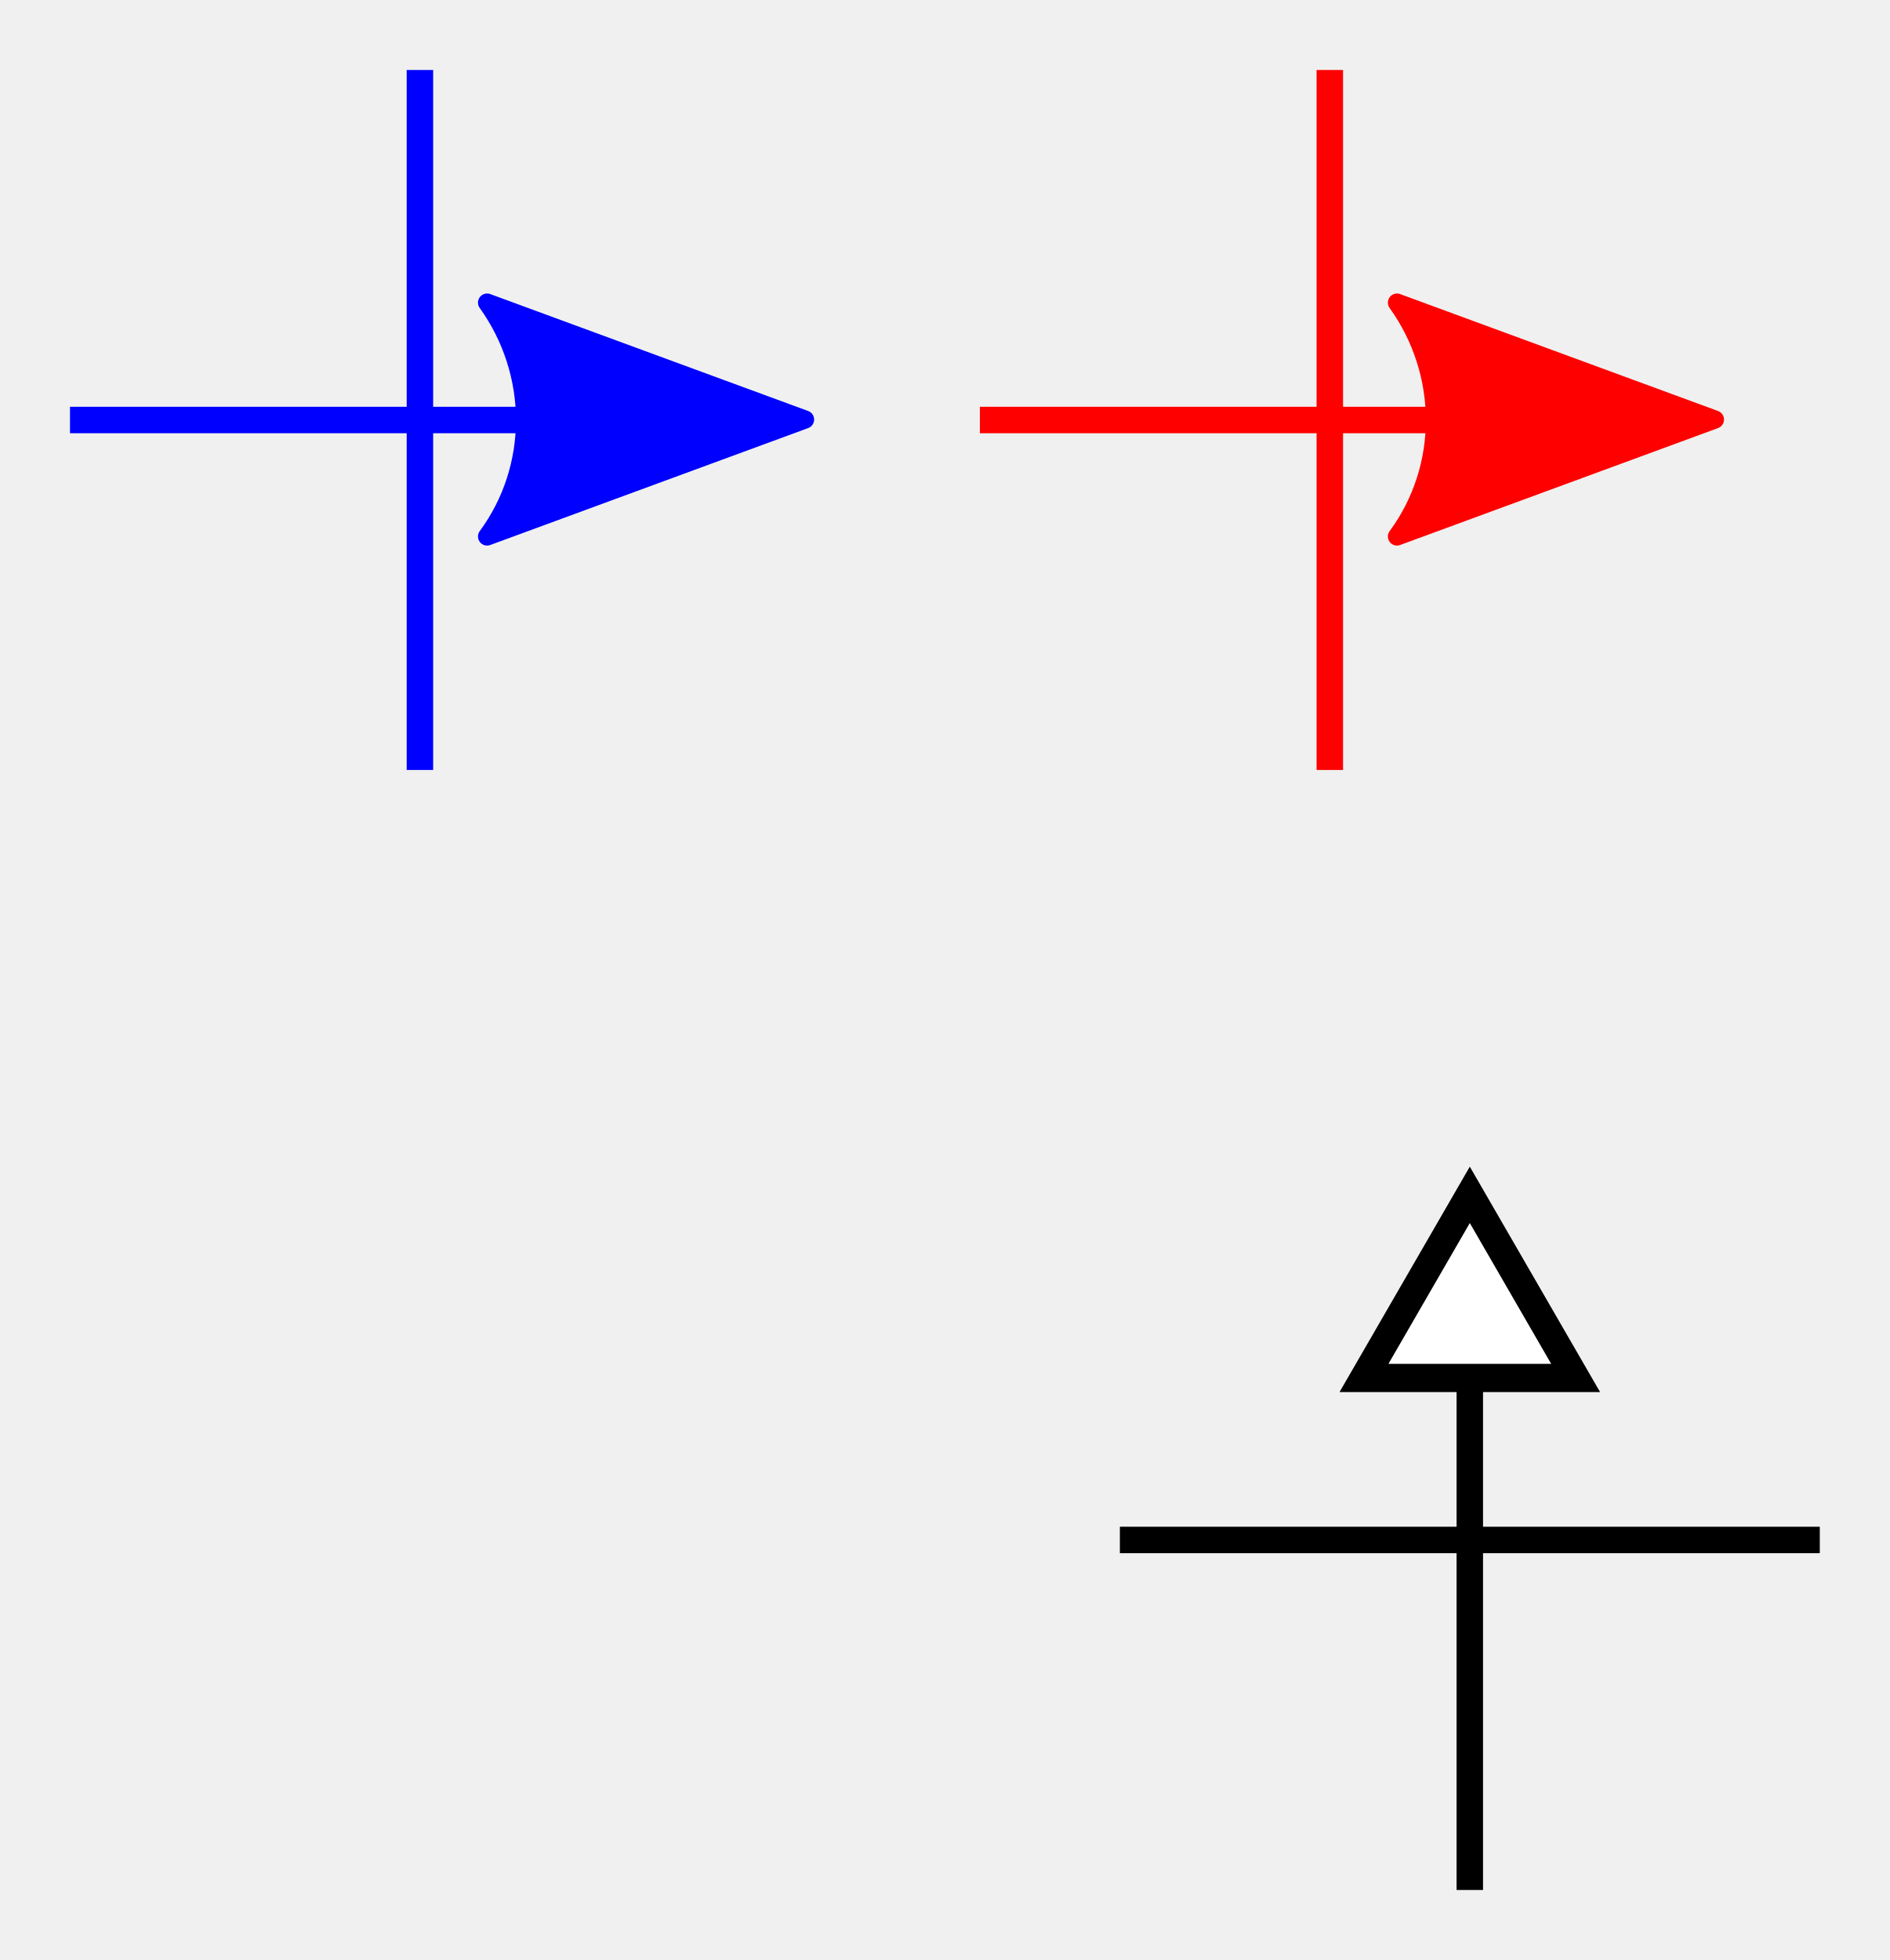
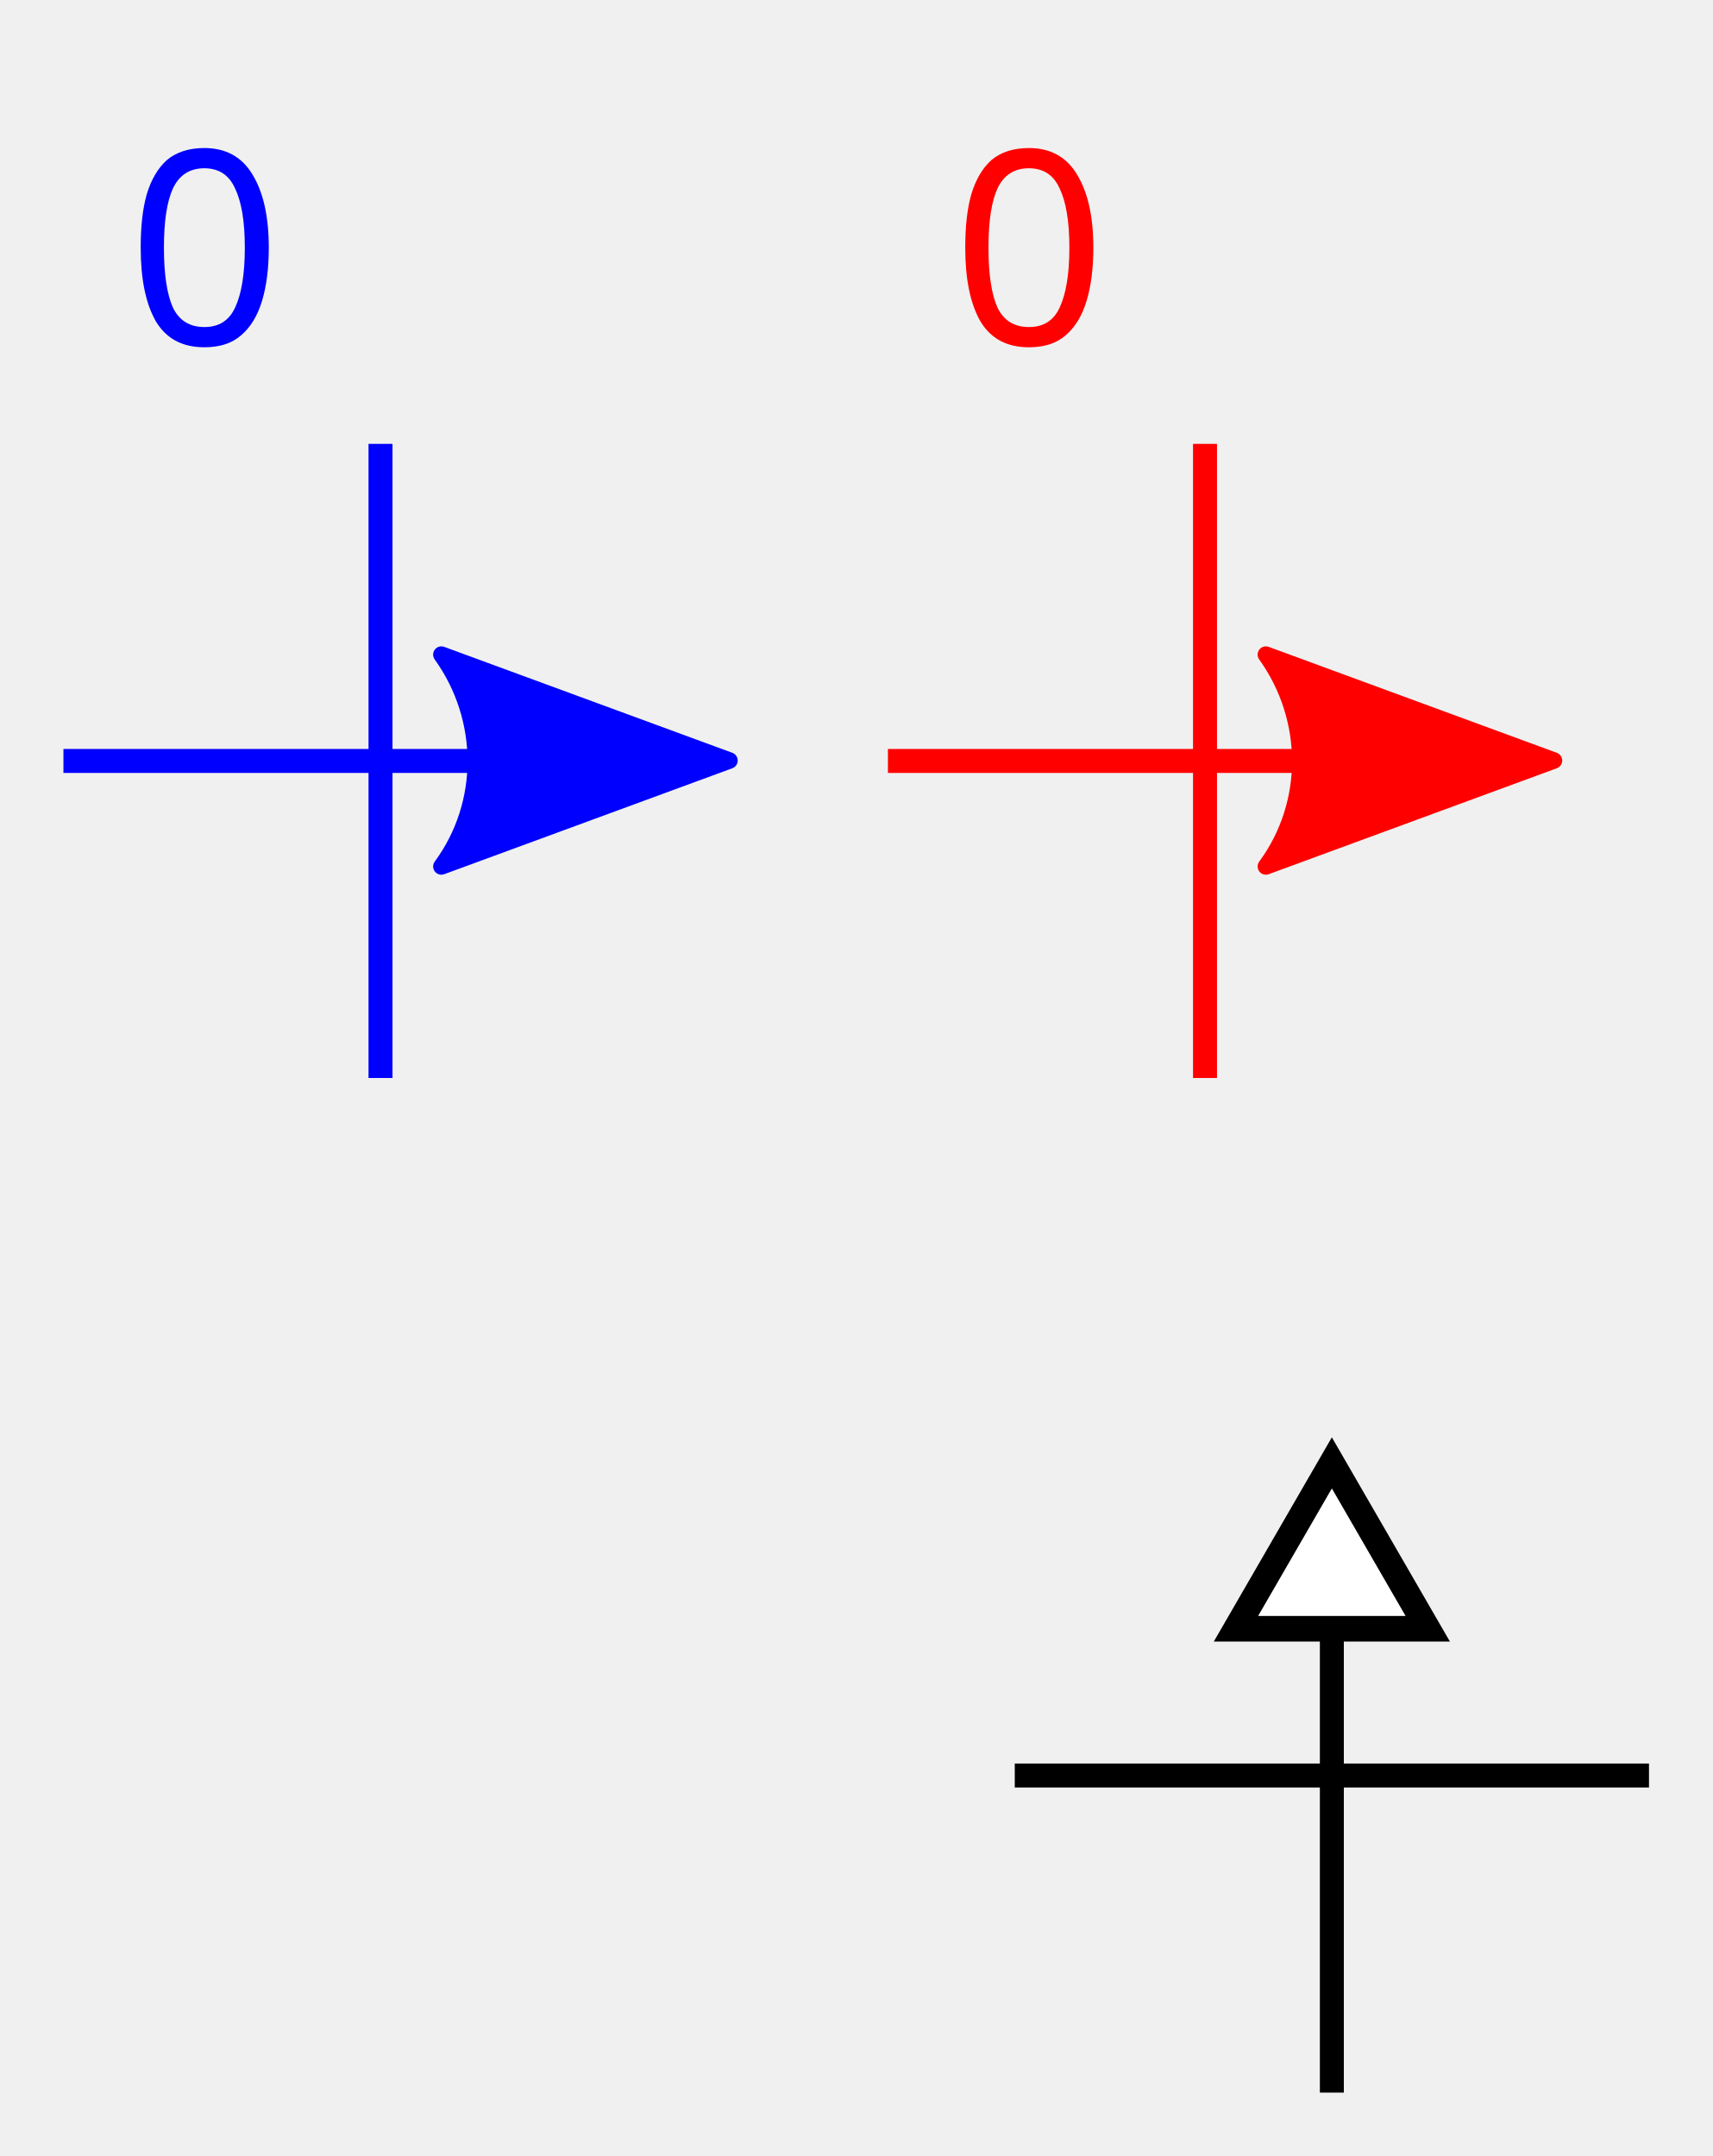
- <svg xmlns="http://www.w3.org/2000/svg" width="35.719mm" height="37.042mm" viewBox="0 0 35.719 37.042" version="1.1" id="svg8">
+ <svg xmlns="http://www.w3.org/2000/svg" id="svg8" version="1.1" viewBox="0 0 35.719 44.979" height="44.979mm" width="35.719mm">
  <defs id="defs2">
-     <marker style="overflow:visible" id="marker4795" refX="0" refY="0" orient="auto">
-       <path transform="matrix(1.1,0,0,1.1,1.1,0)" d="M 8.719,4.034 -2.207,0.016 8.719,-4.002 c -1.745,2.372 -1.735,5.617 -6e-7,8.035 z" style="fill:#ff0000;fill-opacity:1;fill-rule:evenodd;stroke:#ff0000;stroke-width:0.625;stroke-linejoin:round;stroke-opacity:1" id="path4793" />
+     <marker orient="auto" refY="0" refX="0" id="marker4795" style="overflow:visible">
+       <path id="path4793" style="fill:#ff0000;fill-opacity:1;fill-rule:evenodd;stroke:#ff0000;stroke-width:0.625;stroke-linejoin:round;stroke-opacity:1" d="M 8.719,4.034 -2.207,0.016 8.719,-4.002 c -1.745,2.372 -1.735,5.617 -6e-7,8.035 z" transform="matrix(1.1,0,0,1.1,1.1,0)" />
    </marker>
-     <marker orient="auto" refY="0" refX="0" id="Arrow2Lstart" style="overflow:visible">
-       <path id="path855" style="fill:#0000ff;fill-opacity:1;fill-rule:evenodd;stroke:#0000ff;stroke-width:0.625;stroke-linejoin:round;stroke-opacity:1" d="M 8.719,4.034 -2.207,0.016 8.719,-4.002 c -1.745,2.372 -1.735,5.617 -6e-7,8.035 z" transform="matrix(1.1,0,0,1.1,1.1,0)" />
+     <marker style="overflow:visible" id="Arrow2Lstart" refX="0" refY="0" orient="auto">
+       <path transform="matrix(1.1,0,0,1.1,1.1,0)" d="M 8.719,4.034 -2.207,0.016 8.719,-4.002 c -1.745,2.372 -1.735,5.617 -6e-7,8.035 z" style="fill:#0000ff;fill-opacity:1;fill-rule:evenodd;stroke:#0000ff;stroke-width:0.625;stroke-linejoin:round;stroke-opacity:1" id="path855" />
    </marker>
-     <marker orient="auto-start-reverse" refY="3" refX="5" id="ExperimentalArrow">
-       <path id="path1090" d="M 10,3 0,6 V 0 Z" style="fill:context-stroke;stroke:#000000;stroke-opacity:1" />
+     <marker id="ExperimentalArrow" refX="5" refY="3" orient="auto-start-reverse">
+       <path style="fill:context-stroke;stroke:#000000;stroke-opacity:1" d="M 10,3 0,6 V 0 Z" id="path1090" />
    </marker>
-     <marker orient="auto" refY="0" refX="0" id="Tail" style="overflow:visible">
-       <g id="g885" transform="scale(-1.2)" style="fill:#000000;fill-opacity:1;stroke:#000000;stroke-opacity:1">
-         <path id="path873" d="M -3.805,-3.959 0.544,0" style="fill:#000000;fill-opacity:1;fill-rule:evenodd;stroke:#000000;stroke-width:0.8;stroke-linecap:round;stroke-opacity:1" />
-         <path id="path875" d="M -1.287,-3.959 3.062,0" style="fill:#000000;fill-opacity:1;fill-rule:evenodd;stroke:#000000;stroke-width:0.8;stroke-linecap:round;stroke-opacity:1" />
-         <path id="path877" d="M 1.305,-3.959 5.654,0" style="fill:#000000;fill-opacity:1;fill-rule:evenodd;stroke:#000000;stroke-width:0.8;stroke-linecap:round;stroke-opacity:1" />
-         <path id="path879" d="M -3.805,4.178 0.544,0.22" style="fill:#000000;fill-opacity:1;fill-rule:evenodd;stroke:#000000;stroke-width:0.8;stroke-linecap:round;stroke-opacity:1" />
-         <path id="path881" d="M -1.287,4.178 3.062,0.22" style="fill:#000000;fill-opacity:1;fill-rule:evenodd;stroke:#000000;stroke-width:0.8;stroke-linecap:round;stroke-opacity:1" />
-         <path id="path883" d="M 1.305,4.178 5.654,0.22" style="fill:#000000;fill-opacity:1;fill-rule:evenodd;stroke:#000000;stroke-width:0.8;stroke-linecap:round;stroke-opacity:1" />
+     <marker style="overflow:visible" id="Tail" refX="0" refY="0" orient="auto">
+       <g style="fill:#000000;fill-opacity:1;stroke:#000000;stroke-opacity:1" transform="scale(-1.2)" id="g885">
+         <path style="fill:#000000;fill-opacity:1;fill-rule:evenodd;stroke:#000000;stroke-width:0.8;stroke-linecap:round;stroke-opacity:1" d="M -3.805,-3.959 0.544,0" id="path873" />
+         <path style="fill:#000000;fill-opacity:1;fill-rule:evenodd;stroke:#000000;stroke-width:0.8;stroke-linecap:round;stroke-opacity:1" d="M -1.287,-3.959 3.062,0" id="path875" />
+         <path style="fill:#000000;fill-opacity:1;fill-rule:evenodd;stroke:#000000;stroke-width:0.8;stroke-linecap:round;stroke-opacity:1" d="M 1.305,-3.959 5.654,0" id="path877" />
+         <path style="fill:#000000;fill-opacity:1;fill-rule:evenodd;stroke:#000000;stroke-width:0.8;stroke-linecap:round;stroke-opacity:1" d="M -3.805,4.178 0.544,0.22" id="path879" />
+         <path style="fill:#000000;fill-opacity:1;fill-rule:evenodd;stroke:#000000;stroke-width:0.8;stroke-linecap:round;stroke-opacity:1" d="M -1.287,4.178 3.062,0.22" id="path881" />
+         <path style="fill:#000000;fill-opacity:1;fill-rule:evenodd;stroke:#000000;stroke-width:0.8;stroke-linecap:round;stroke-opacity:1" d="M 1.305,4.178 5.654,0.22" id="path883" />
      </g>
    </marker>
-     <marker orient="auto" refY="0" refX="0" id="DotM" style="overflow:visible">
-       <path id="path901" d="m -2.5,-1 c 0,2.76 -2.24,5 -5,5 -2.76,0 -5,-2.24 -5,-5 0,-2.76 2.24,-5 5,-5 2.76,0 5,2.24 5,5 z" style="fill:#000000;fill-opacity:1;fill-rule:evenodd;stroke:#000000;stroke-width:1pt;stroke-opacity:1" transform="matrix(0.4,0,0,0.4,2.96,0.4)" />
+     <marker style="overflow:visible" id="DotM" refX="0" refY="0" orient="auto">
+       <path transform="matrix(0.4,0,0,0.4,2.96,0.4)" style="fill:#000000;fill-opacity:1;fill-rule:evenodd;stroke:#000000;stroke-width:1pt;stroke-opacity:1" d="m -2.5,-1 c 0,2.76 -2.24,5 -5,5 -2.76,0 -5,-2.24 -5,-5 0,-2.76 2.24,-5 5,-5 2.76,0 5,2.24 5,5 z" id="path901" />
    </marker>
-     <marker orient="auto" refY="0" refX="0" id="EmptyTriangleOutL" style="overflow:visible">
-       <path id="path997" d="M 5.77,0 -2.88,5 V -5 Z" style="fill:#ffffff;fill-rule:evenodd;stroke:#000000;stroke-width:1pt;stroke-opacity:1" transform="matrix(0.8,0,0,0.8,-4.8,0)" />
+     <marker style="overflow:visible" id="EmptyTriangleOutL" refX="0" refY="0" orient="auto">
+       <path transform="matrix(0.8,0,0,0.8,-4.8,0)" style="fill:#ffffff;fill-rule:evenodd;stroke:#000000;stroke-width:1pt;stroke-opacity:1" d="M 5.77,0 -2.88,5 V -5 Z" id="path997" />
    </marker>
-     <marker orient="auto" refY="0" refX="0" id="DiamondL" style="overflow:visible">
-       <path id="path916" d="M 0,-7.071 -7.071,0 0,7.071 7.071,0 Z" style="fill:#000000;fill-opacity:1;fill-rule:evenodd;stroke:#000000;stroke-width:1pt;stroke-opacity:1" transform="scale(0.8)" />
+     <marker style="overflow:visible" id="DiamondL" refX="0" refY="0" orient="auto">
+       <path transform="scale(0.8)" style="fill:#000000;fill-opacity:1;fill-rule:evenodd;stroke:#000000;stroke-width:1pt;stroke-opacity:1" d="M 0,-7.071 -7.071,0 0,7.071 7.071,0 Z" id="path916" />
    </marker>
-     <marker orient="auto" refY="0" refX="0" id="SquareM" style="overflow:visible">
-       <path id="path910" d="M -5,-5 V 5 H 5 V -5 Z" style="fill:#000000;fill-opacity:1;fill-rule:evenodd;stroke:#000000;stroke-width:1pt;stroke-opacity:1" transform="scale(0.4)" />
+     <marker style="overflow:visible" id="SquareM" refX="0" refY="0" orient="auto">
+       <path transform="scale(0.4)" style="fill:#000000;fill-opacity:1;fill-rule:evenodd;stroke:#000000;stroke-width:1pt;stroke-opacity:1" d="M -5,-5 V 5 H 5 V -5 Z" id="path910" />
    </marker>
-     <marker orient="auto" refY="0" refX="0" id="DotS" style="overflow:visible">
-       <path id="path904" d="m -2.5,-1 c 0,2.76 -2.24,5 -5,5 -2.76,0 -5,-2.24 -5,-5 0,-2.76 2.24,-5 5,-5 2.76,0 5,2.24 5,5 z" style="fill:#000000;fill-opacity:1;fill-rule:evenodd;stroke:#000000;stroke-width:1pt;stroke-opacity:1" transform="matrix(0.2,0,0,0.2,1.48,0.2)" />
+     <marker style="overflow:visible" id="DotS" refX="0" refY="0" orient="auto">
+       <path transform="matrix(0.2,0,0,0.2,1.48,0.2)" style="fill:#000000;fill-opacity:1;fill-rule:evenodd;stroke:#000000;stroke-width:1pt;stroke-opacity:1" d="m -2.5,-1 c 0,2.76 -2.24,5 -5,5 -2.76,0 -5,-2.24 -5,-5 0,-2.76 2.24,-5 5,-5 2.76,0 5,2.24 5,5 z" id="path904" />
    </marker>
-     <marker orient="auto" refY="0" refX="0" id="Arrow2Mend" style="overflow:visible">
-       <path id="path864" style="fill:#000000;fill-opacity:1;fill-rule:evenodd;stroke:#000000;stroke-width:0.625;stroke-linejoin:round;stroke-opacity:1" d="M 8.719,4.034 -2.207,0.016 8.719,-4.002 c -1.745,2.372 -1.735,5.617 -6e-7,8.035 z" transform="scale(-0.6)" />
+     <marker style="overflow:visible" id="Arrow2Mend" refX="0" refY="0" orient="auto">
+       <path transform="scale(-0.6)" d="M 8.719,4.034 -2.207,0.016 8.719,-4.002 c -1.745,2.372 -1.735,5.617 -6e-7,8.035 z" style="fill:#000000;fill-opacity:1;fill-rule:evenodd;stroke:#000000;stroke-width:0.625;stroke-linejoin:round;stroke-opacity:1" id="path864" />
    </marker>
-     <marker orient="auto" refY="0" refX="0" id="marker1485" style="overflow:visible">
-       <path id="path1483" style="fill:#000000;fill-opacity:1;fill-rule:evenodd;stroke:#000000;stroke-width:0.625;stroke-linejoin:round;stroke-opacity:1" d="M 8.719,4.034 -2.207,0.016 8.719,-4.002 c -1.745,2.372 -1.735,5.617 -6e-7,8.035 z" transform="matrix(-1.1,0,0,-1.1,-1.1,0)" />
+     <marker style="overflow:visible" id="marker1485" refX="0" refY="0" orient="auto">
+       <path transform="matrix(-1.1,0,0,-1.1,-1.1,0)" d="M 8.719,4.034 -2.207,0.016 8.719,-4.002 c -1.745,2.372 -1.735,5.617 -6e-7,8.035 z" style="fill:#000000;fill-opacity:1;fill-rule:evenodd;stroke:#000000;stroke-width:0.625;stroke-linejoin:round;stroke-opacity:1" id="path1483" />
    </marker>
-     <marker orient="auto" refY="0" refX="0" id="marker1439" style="overflow:visible">
-       <path id="path1437" style="fill:#0000ff;fill-opacity:1;fill-rule:evenodd;stroke:#0000ff;stroke-width:0.625;stroke-linejoin:round;stroke-opacity:1" d="M 8.719,4.034 -2.207,0.016 8.719,-4.002 c -1.745,2.372 -1.735,5.617 -6e-7,8.035 z" transform="matrix(-1.1,0,0,-1.1,-1.1,0)" />
+     <marker style="overflow:visible" id="marker1439" refX="0" refY="0" orient="auto">
+       <path transform="matrix(-1.1,0,0,-1.1,-1.1,0)" d="M 8.719,4.034 -2.207,0.016 8.719,-4.002 c -1.745,2.372 -1.735,5.617 -6e-7,8.035 z" style="fill:#0000ff;fill-opacity:1;fill-rule:evenodd;stroke:#0000ff;stroke-width:0.625;stroke-linejoin:round;stroke-opacity:1" id="path1437" />
    </marker>
-     <marker orient="auto" refY="0" refX="0" id="Arrow2Lend" style="overflow:visible">
-       <path id="path858" style="fill:#ff0000;fill-opacity:1;fill-rule:evenodd;stroke:#ff0000;stroke-width:0.625;stroke-linejoin:round;stroke-opacity:1" d="M 8.719,4.034 -2.207,0.016 8.719,-4.002 c -1.745,2.372 -1.735,5.617 -6e-7,8.035 z" transform="matrix(-1.1,0,0,-1.1,-1.1,0)" />
+     <marker style="overflow:visible" id="Arrow2Lend" refX="0" refY="0" orient="auto">
+       <path transform="matrix(-1.1,0,0,-1.1,-1.1,0)" d="M 8.719,4.034 -2.207,0.016 8.719,-4.002 c -1.745,2.372 -1.735,5.617 -6e-7,8.035 z" style="fill:#ff0000;fill-opacity:1;fill-rule:evenodd;stroke:#ff0000;stroke-width:0.625;stroke-linejoin:round;stroke-opacity:1" id="path858" />
    </marker>
-     <marker style="overflow:visible" id="marker1293" refX="0" refY="0" orient="auto">
-       <path transform="matrix(-0.8,0,0,-0.8,-10,0)" style="fill:#ff0000;fill-opacity:1;fill-rule:evenodd;stroke:#ff0000;stroke-width:1pt;stroke-opacity:1" d="M 0,0 5,-5 -12.5,0 5,5 Z" id="path1291" />
+     <marker orient="auto" refY="0" refX="0" id="marker1293" style="overflow:visible">
+       <path id="path1291" d="M 0,0 5,-5 -12.5,0 5,5 Z" style="fill:#ff0000;fill-opacity:1;fill-rule:evenodd;stroke:#ff0000;stroke-width:1pt;stroke-opacity:1" transform="matrix(-0.8,0,0,-0.8,-10,0)" />
    </marker>
-     <marker orient="auto" refY="0" refX="0" id="Arrow1Lend" style="overflow:visible">
-       <path id="path840" d="M 0,0 5,-5 -12.5,0 5,5 Z" style="fill:#000000;fill-opacity:1;fill-rule:evenodd;stroke:#000000;stroke-width:1pt;stroke-opacity:1" transform="matrix(-0.8,0,0,-0.8,-10,0)" />
+     <marker style="overflow:visible" id="Arrow1Lend" refX="0" refY="0" orient="auto">
+       <path transform="matrix(-0.8,0,0,-0.8,-10,0)" style="fill:#000000;fill-opacity:1;fill-rule:evenodd;stroke:#000000;stroke-width:1pt;stroke-opacity:1" d="M 0,0 5,-5 -12.5,0 5,5 Z" id="path840" />
    </marker>
  </defs>
-   <g id="layer1" transform="translate(-17.19792,-26.45833)">
-     <path style="fill:none;stroke:#0000ff;stroke-width:0.5;stroke-linecap:butt;stroke-linejoin:miter;stroke-miterlimit:4;stroke-dasharray:none;stroke-opacity:1;marker-end:url(#marker1439)" d="M 18.521,34.396 H 31.75" id="path1129" />
-     <path style="fill:none;stroke:#0000ff;stroke-width:0.5;stroke-linecap:butt;stroke-linejoin:miter;stroke-miterlimit:4;stroke-dasharray:none;stroke-opacity:1;marker-end:" d="M 25.135,41.01 V 27.781" id="path1131" />
-     <path id="path1129-3" d="M 35.719,34.396 H 48.948" style="fill:none;stroke:#ff0000;stroke-width:0.5;stroke-linecap:butt;stroke-linejoin:miter;stroke-miterlimit:4;stroke-dasharray:none;stroke-opacity:1;marker-end:url(#Arrow2Lend)" />
-     <path id="path1131-8" d="M 42.333,41.01 V 27.781" style="fill:none;stroke:#ff0000;stroke-width:0.5;stroke-linecap:butt;stroke-linejoin:miter;stroke-miterlimit:4;stroke-dasharray:none;stroke-opacity:1" />
-     <path id="path1129-7" d="M 38.365,55.562 H 51.594" style="fill:none;stroke:#000000;stroke-width:0.5;stroke-linecap:butt;stroke-linejoin:miter;stroke-miterlimit:4;stroke-dasharray:none;stroke-opacity:1" />
-     <path id="path1131-80" d="M 44.979,62.177 V 48.948" style="fill:none;stroke:#000000;stroke-width:0.5;stroke-linecap:butt;stroke-linejoin:miter;stroke-miterlimit:4;stroke-dasharray:none;stroke-opacity:1;marker-end:url(#EmptyTriangleOutL);paint-order:stroke markers fill" />
-     <path style="fill:none;stroke:#000000;stroke-width:0.265px;stroke-linecap:butt;stroke-linejoin:miter;stroke-opacity:1" d="M 42.333,56.885 Z" id="path2491" />
+   <g transform="translate(-17.19792,-18.52083)" id="layer1">
+     <path id="path1129" d="M 18.521,34.396 H 31.75" style="fill:none;stroke:#0000ff;stroke-width:0.5;stroke-linecap:butt;stroke-linejoin:miter;stroke-miterlimit:4;stroke-dasharray:none;stroke-opacity:1;marker-end:url(#marker1439)" />
+     <path id="path1131" d="M 25.135,41.01 V 27.781" style="fill:none;stroke:#0000ff;stroke-width:0.5;stroke-linecap:butt;stroke-linejoin:miter;stroke-miterlimit:4;stroke-dasharray:none;stroke-opacity:1" />
+     <path style="fill:none;stroke:#ff0000;stroke-width:0.5;stroke-linecap:butt;stroke-linejoin:miter;stroke-miterlimit:4;stroke-dasharray:none;stroke-opacity:1;marker-end:url(#Arrow2Lend)" d="M 35.719,34.396 H 48.948" id="path1129-3" />
+     <path style="fill:none;stroke:#ff0000;stroke-width:0.5;stroke-linecap:butt;stroke-linejoin:miter;stroke-miterlimit:4;stroke-dasharray:none;stroke-opacity:1" d="M 42.333,41.01 V 27.781" id="path1131-8" />
+     <path style="fill:none;stroke:#000000;stroke-width:0.5;stroke-linecap:butt;stroke-linejoin:miter;stroke-miterlimit:4;stroke-dasharray:none;stroke-opacity:1" d="M 38.365,55.562 H 51.594" id="path1129-7" />
+     <path style="fill:none;stroke:#000000;stroke-width:0.5;stroke-linecap:butt;stroke-linejoin:miter;stroke-miterlimit:4;stroke-dasharray:none;stroke-opacity:1;marker-end:url(#EmptyTriangleOutL);paint-order:stroke markers fill" d="M 44.979,62.177 V 48.948" id="path1131-80" />
+     <path id="path2491" d="M 42.333,56.885 Z" style="fill:none;stroke:#000000;stroke-width:0.265px;stroke-linecap:butt;stroke-linejoin:miter;stroke-opacity:1" />
+     <text id="text1141" y="25.707" x="25.135" style="font-size:5.644px;line-height:1.25;font-family:sans-serif;text-align:center;text-anchor:middle;fill:#0000ff;fill-opacity:1;stroke:none;stroke-width:0.265;stroke-opacity:1" xml:space="preserve">
+       <tspan style="font-size:5.644px;text-align:center;text-anchor:middle;fill:#0000ff;fill-opacity:1;stroke:none;stroke-width:0.265;stroke-opacity:1" y="25.707" x="25.135" id="tspan1139">0</tspan>
+     </text>
+     <text xml:space="preserve" style="font-size:5.644px;line-height:1.25;font-family:sans-serif;text-align:center;text-anchor:middle;fill:#ff0000;fill-opacity:1;stroke:none;stroke-width:0.265;stroke-opacity:1;" x="42.333" y="25.707" id="text1141-0">
+       <tspan id="tspan1139-5" x="42.333" y="25.707" style="font-size:5.644px;text-align:center;text-anchor:middle;fill:#ff0000;fill-opacity:1;stroke:none;stroke-width:0.265;stroke-opacity:1;">0</tspan>
+     </text>
  </g>
</svg>
